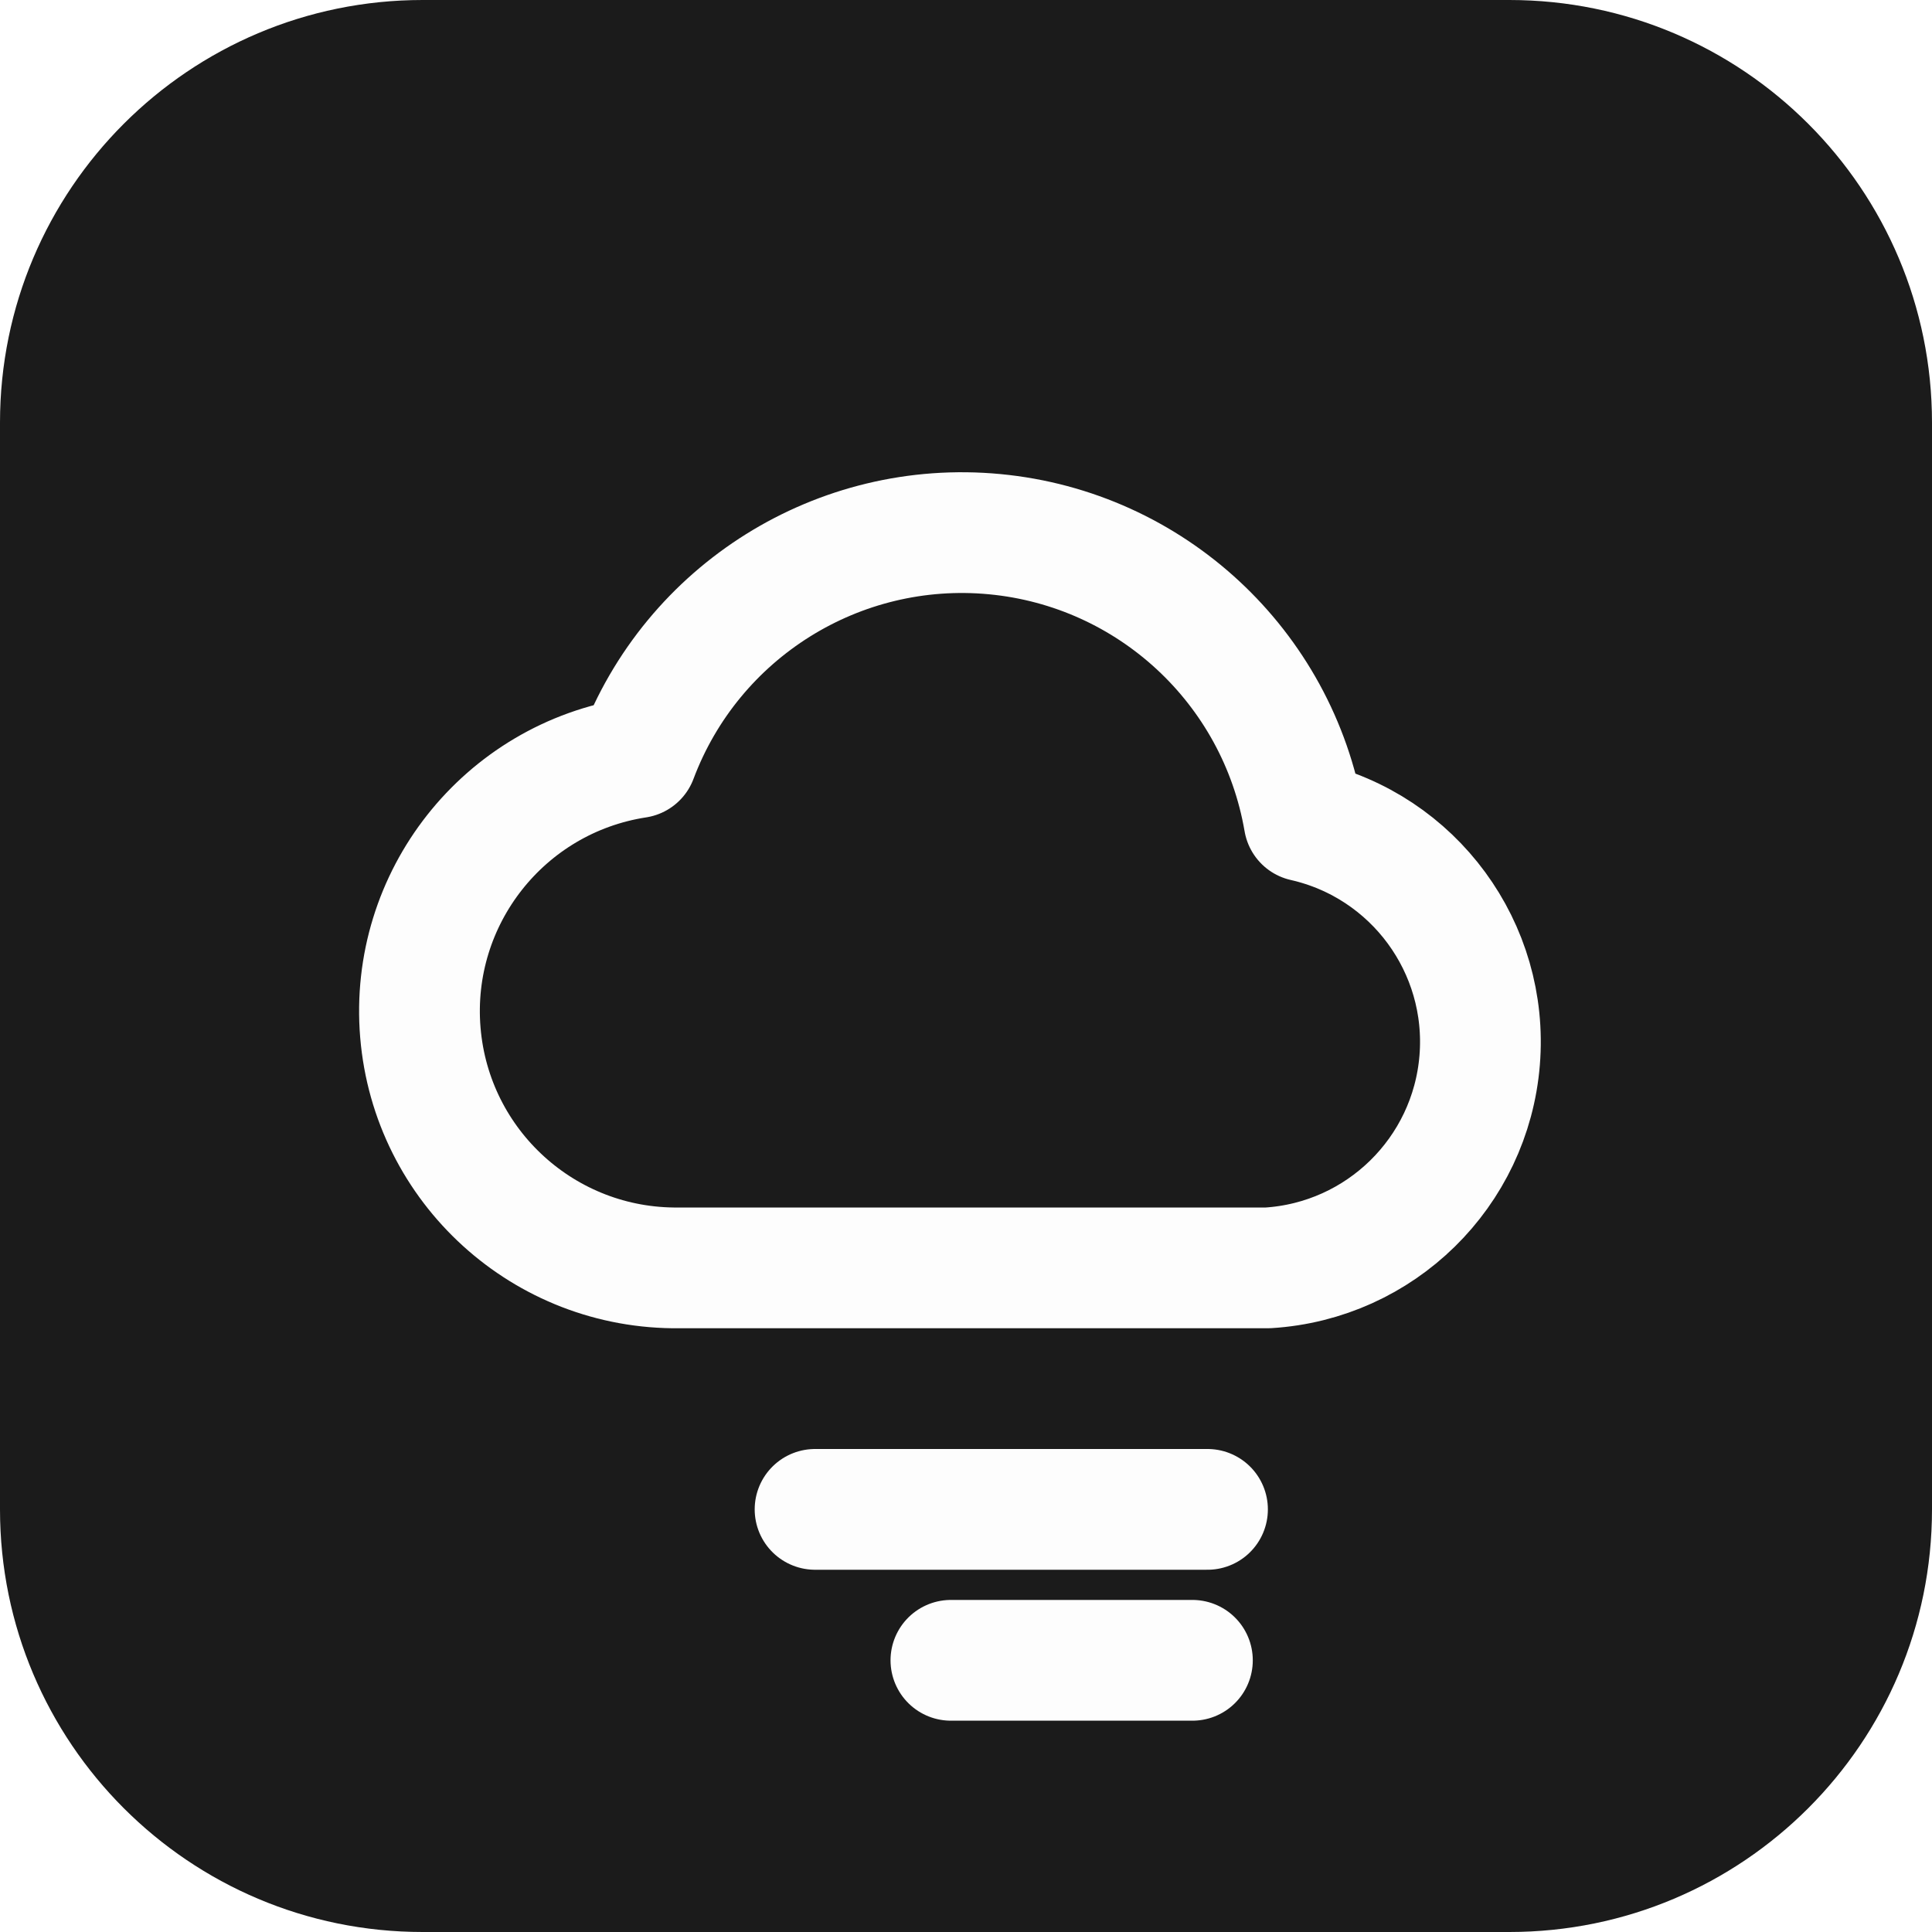
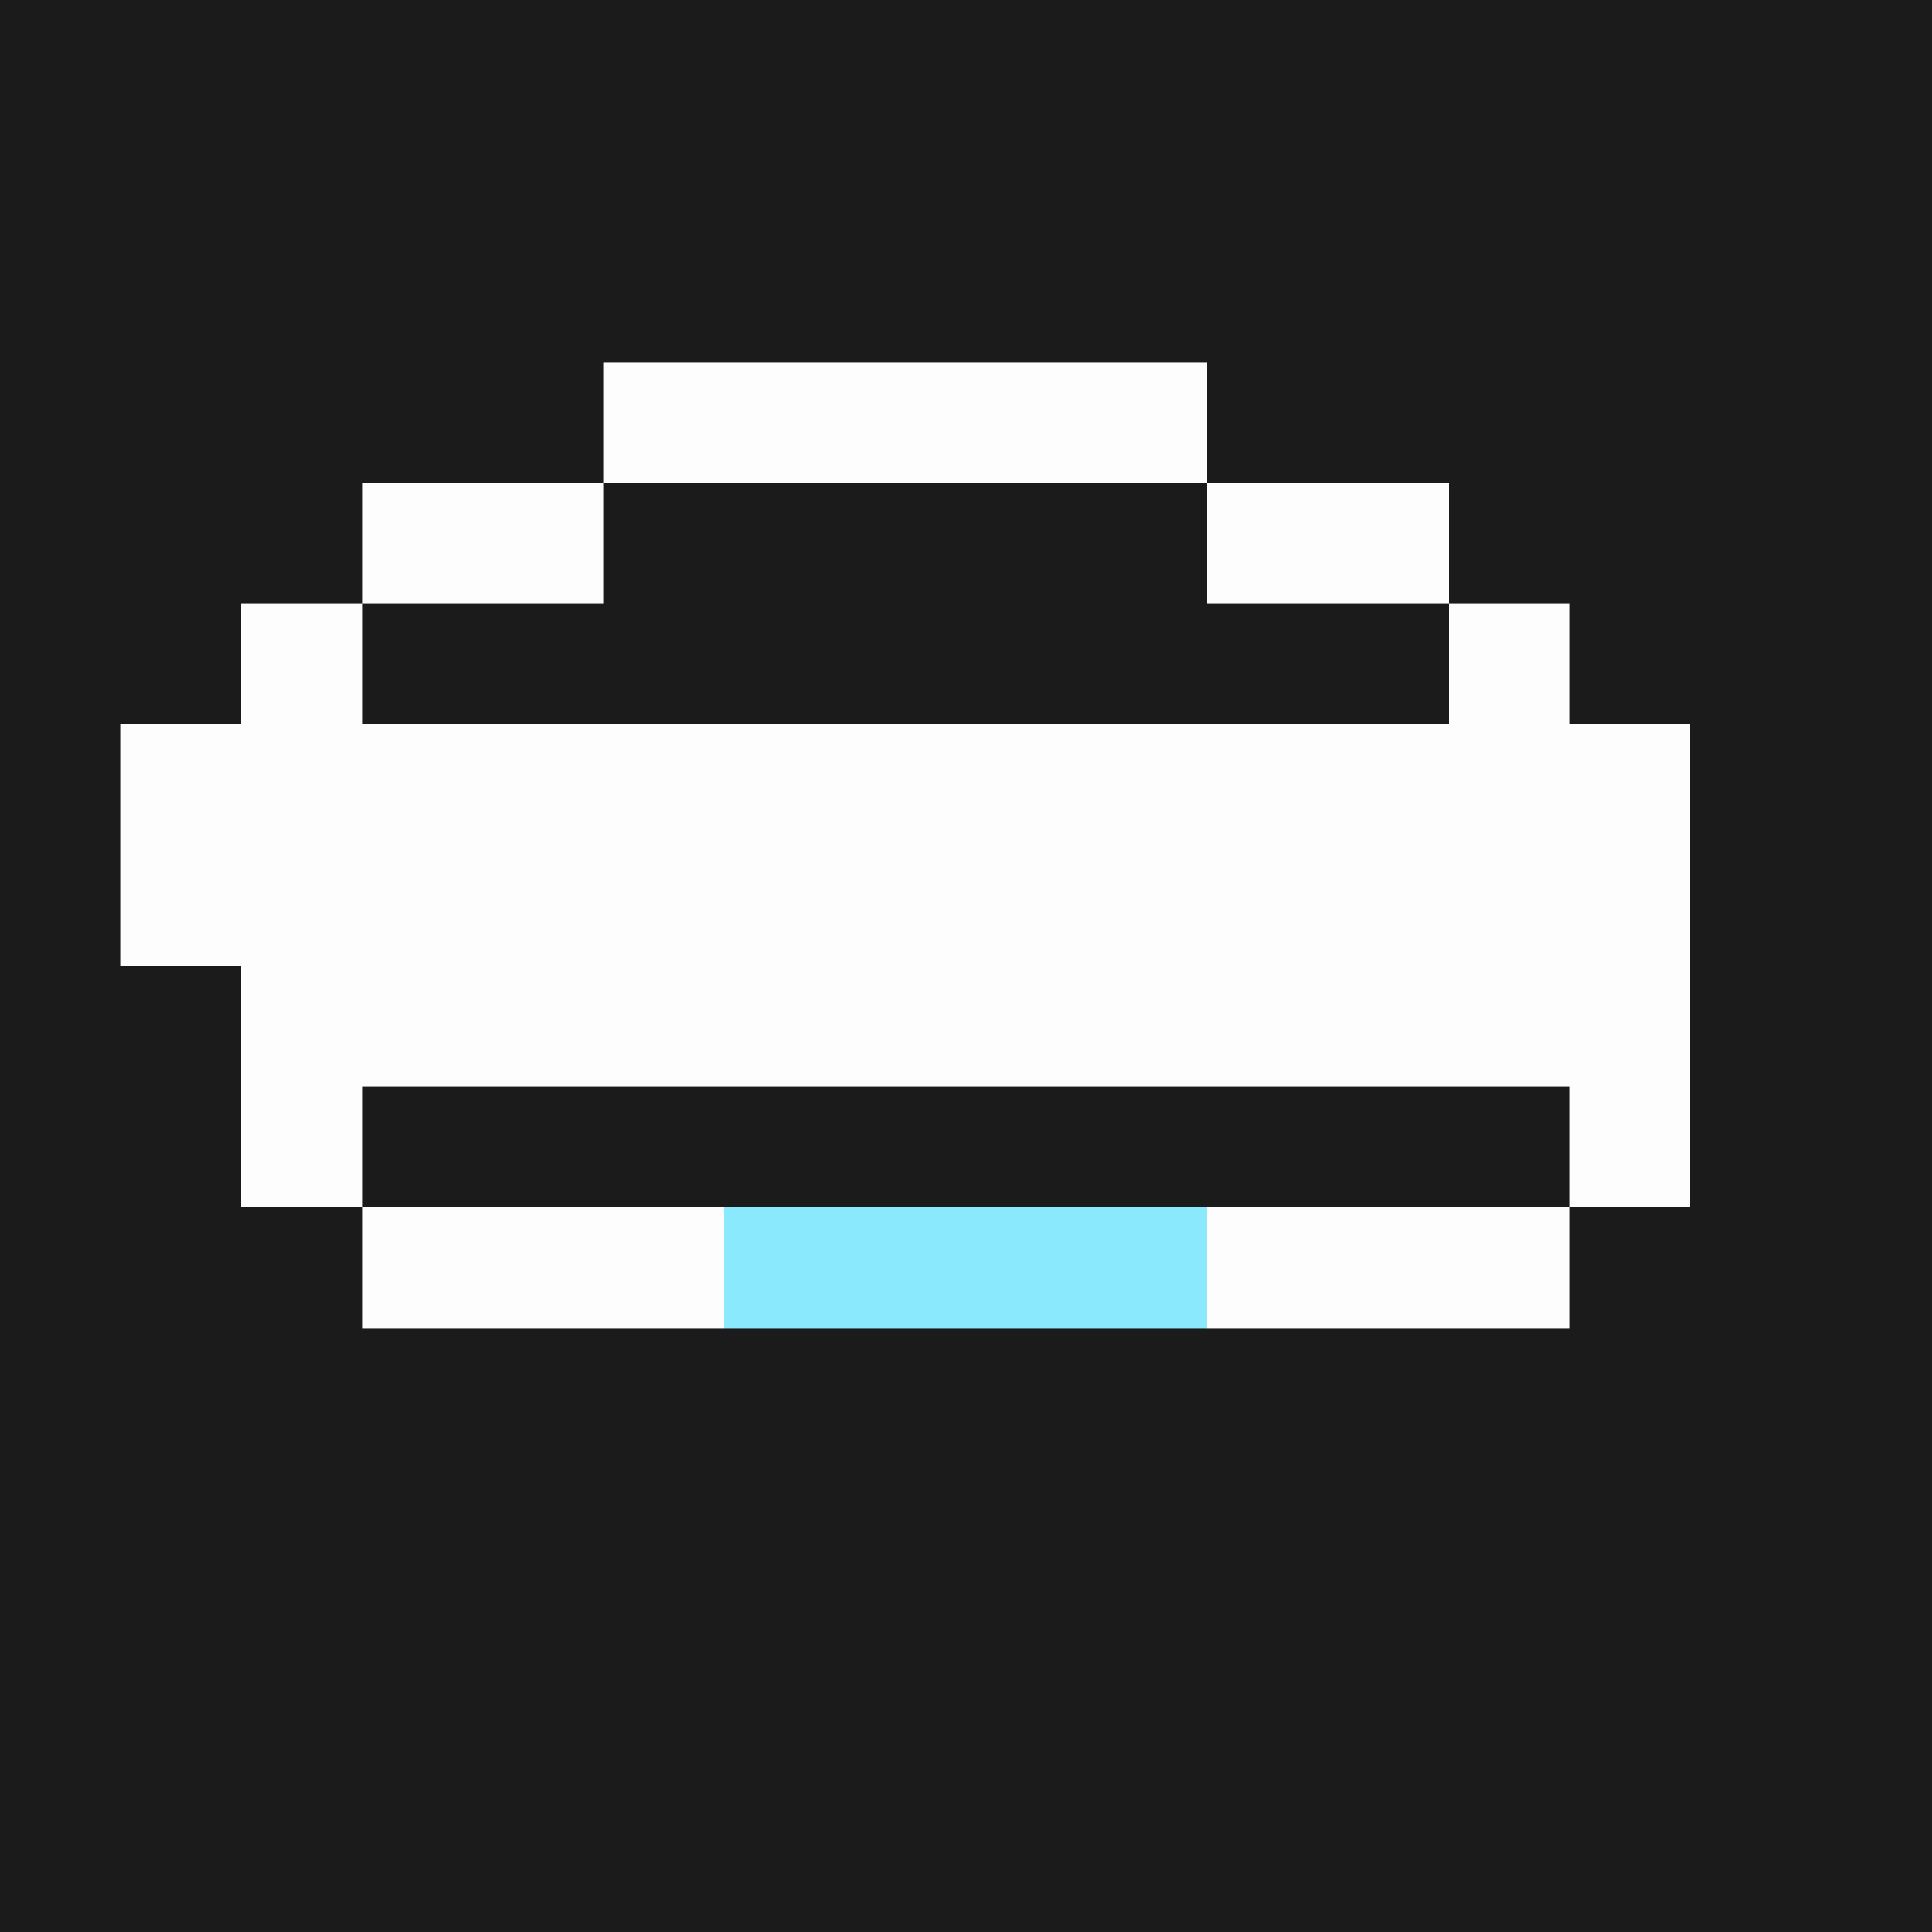
- <svg xmlns="http://www.w3.org/2000/svg" viewBox="0 0 64 64">
-   <rect width="64" height="64" rx="14" fill="#1b1b1b" />
-   <path d="M22.5 42a8.5 8.5 0 0 1-1.4-16.9 11.5 11.5 0 0 1 22.1 2.1A7.5 7.5 0 0 1 42 42H22.5z" fill="none" stroke="#fdfdfd" stroke-width="4" stroke-linejoin="round" stroke-linecap="round" />
-   <path d="M27 50h13" stroke="#fdfdfd" stroke-width="4" stroke-linecap="round" />
-   <path d="M31.5 55h8" stroke="#fdfdfd" stroke-width="4" stroke-linecap="round" />
+ <svg xmlns="http://www.w3.org/2000/svg" viewBox="0 0 16 16" shape-rendering="crispEdges">
+   <rect width="16" height="16" fill="#1b1b1b" />
+   <g fill="#fdfdfd">
+     <path d="M5 3h5v1H5zM3 4h2v1H3zM10 4h2v1h-2zM2 5h1v1H2zM12 5h1v1h-1z" />
+     <path d="M1 6h13v1H1zM1 7h13v1H1zM2 8h12v1H2zM2 9h1v1H2zM13 9h1v1h-1zM3 10h3v1H3zM10 10h3v1h-3z" />
+   </g>
+   <path fill="#8be9fd" d="M6 10h4v1H6z" />
</svg>
